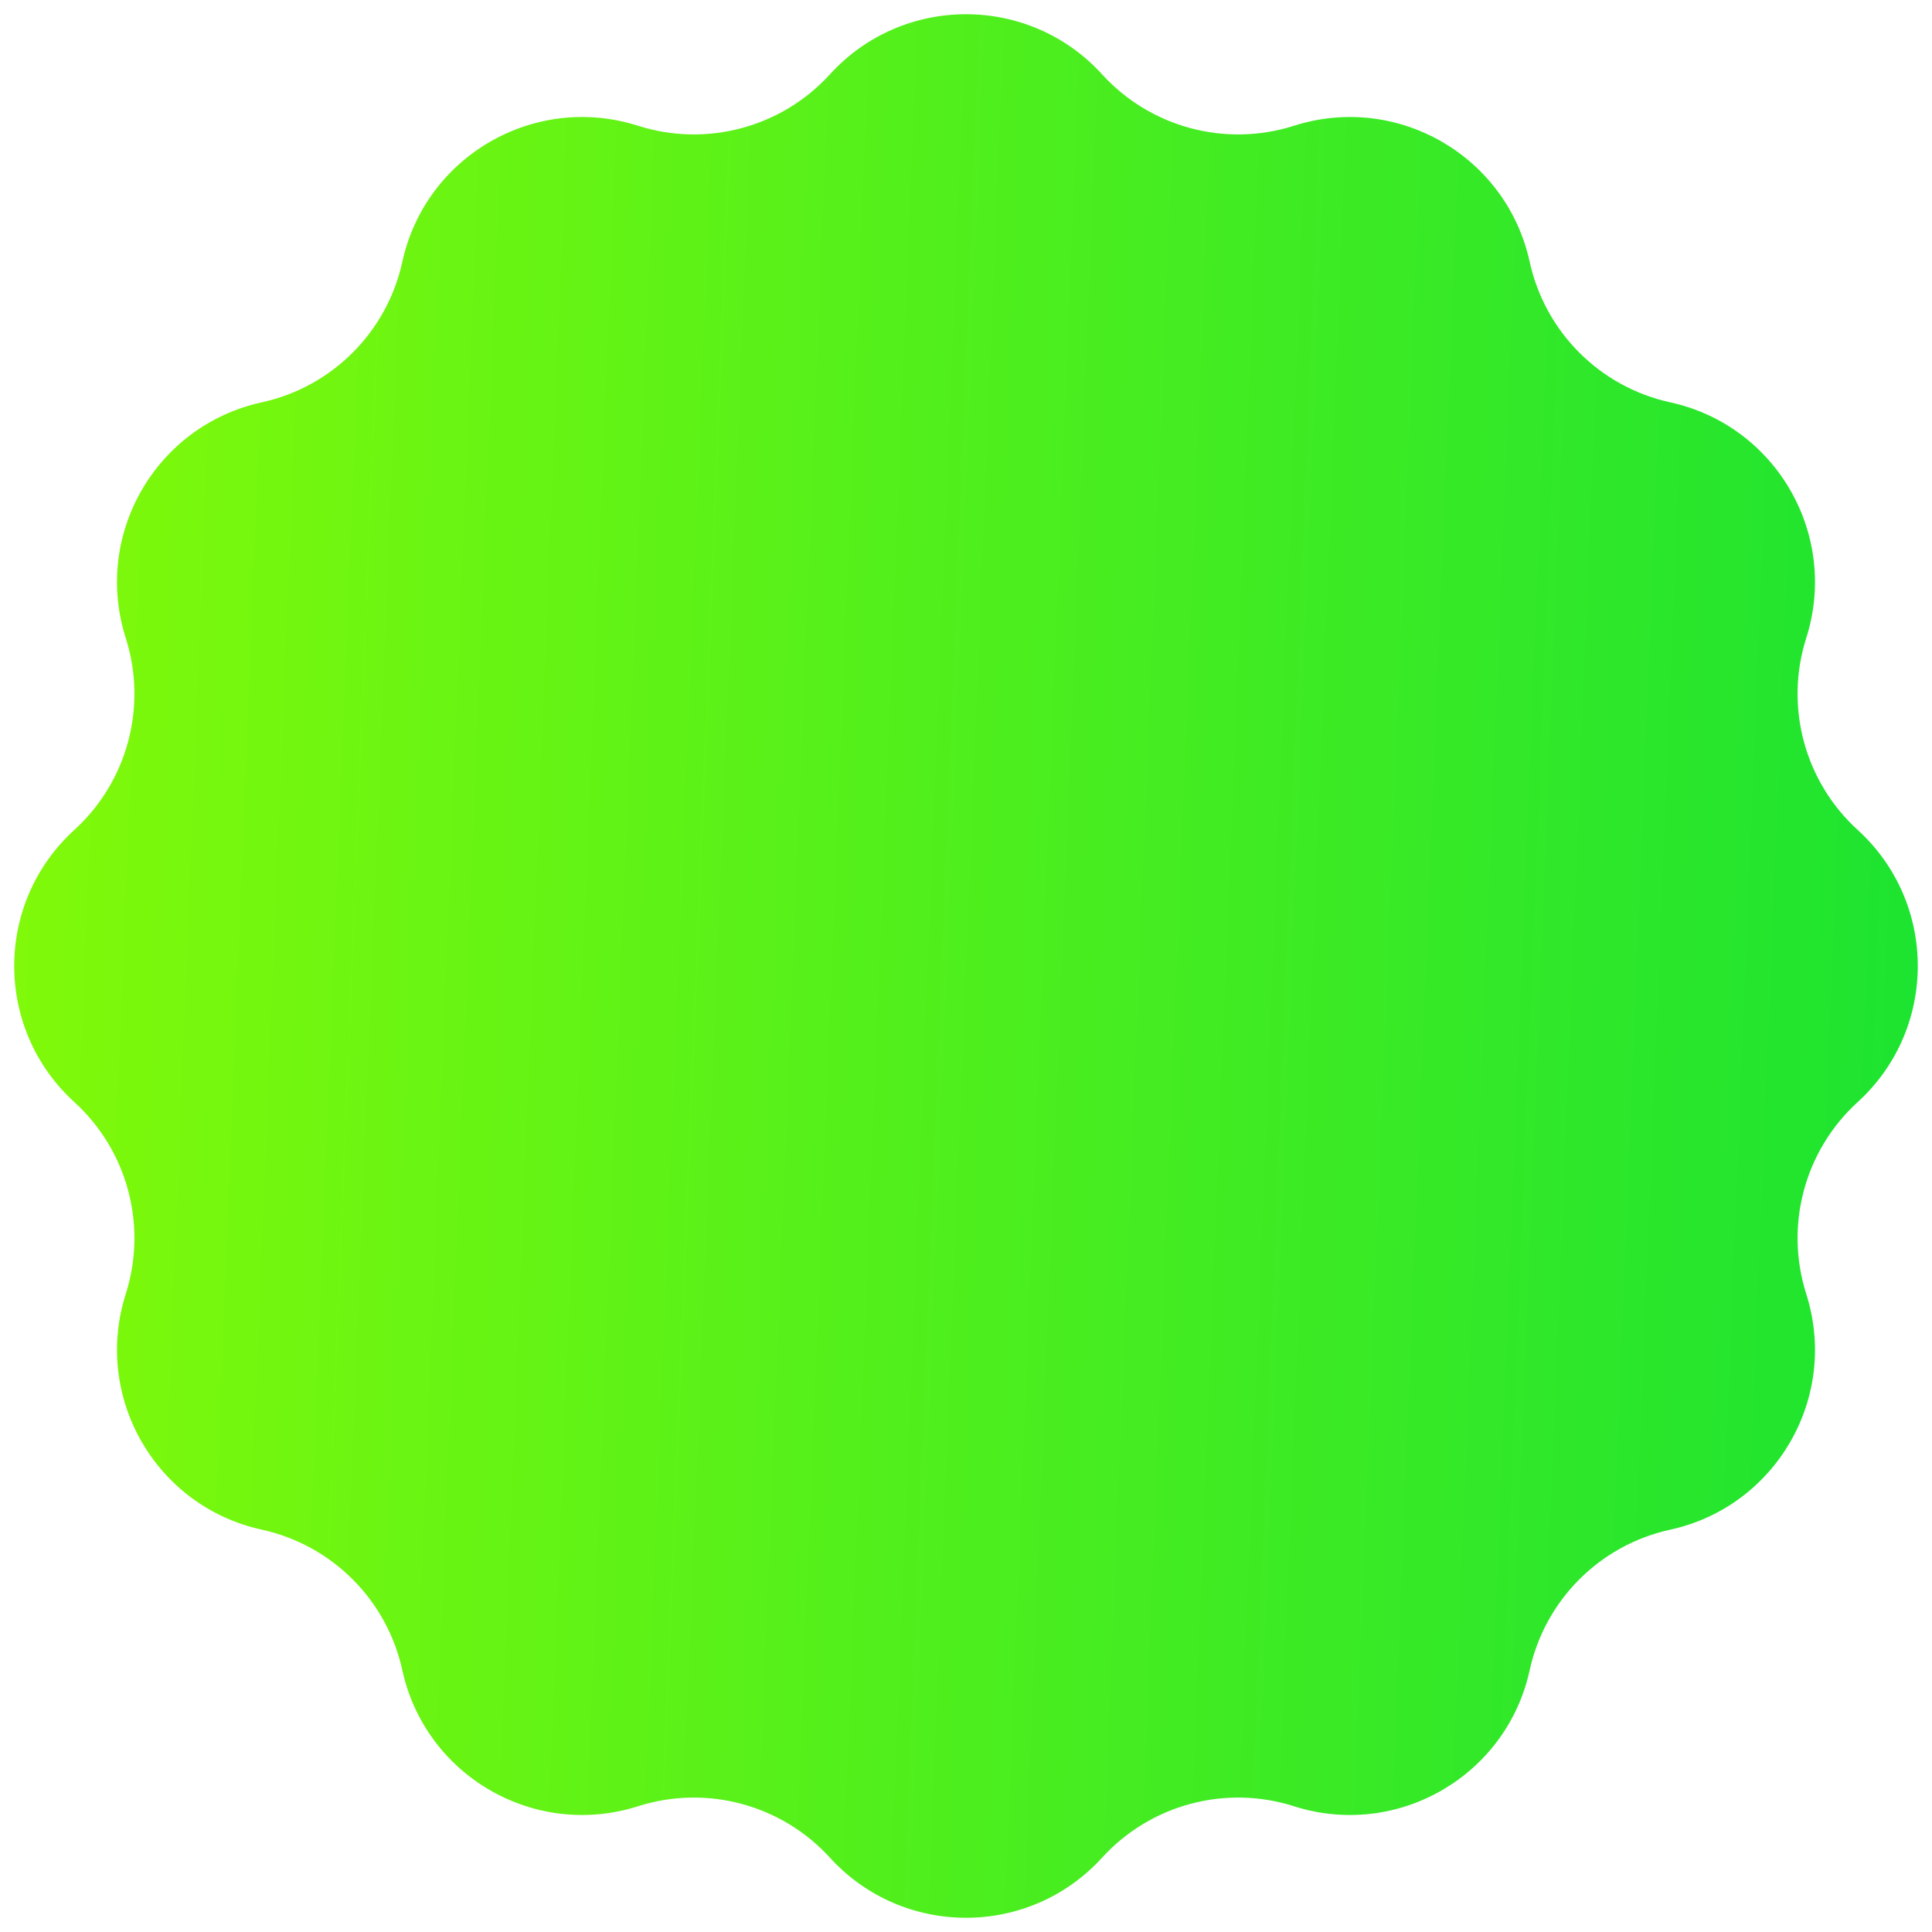
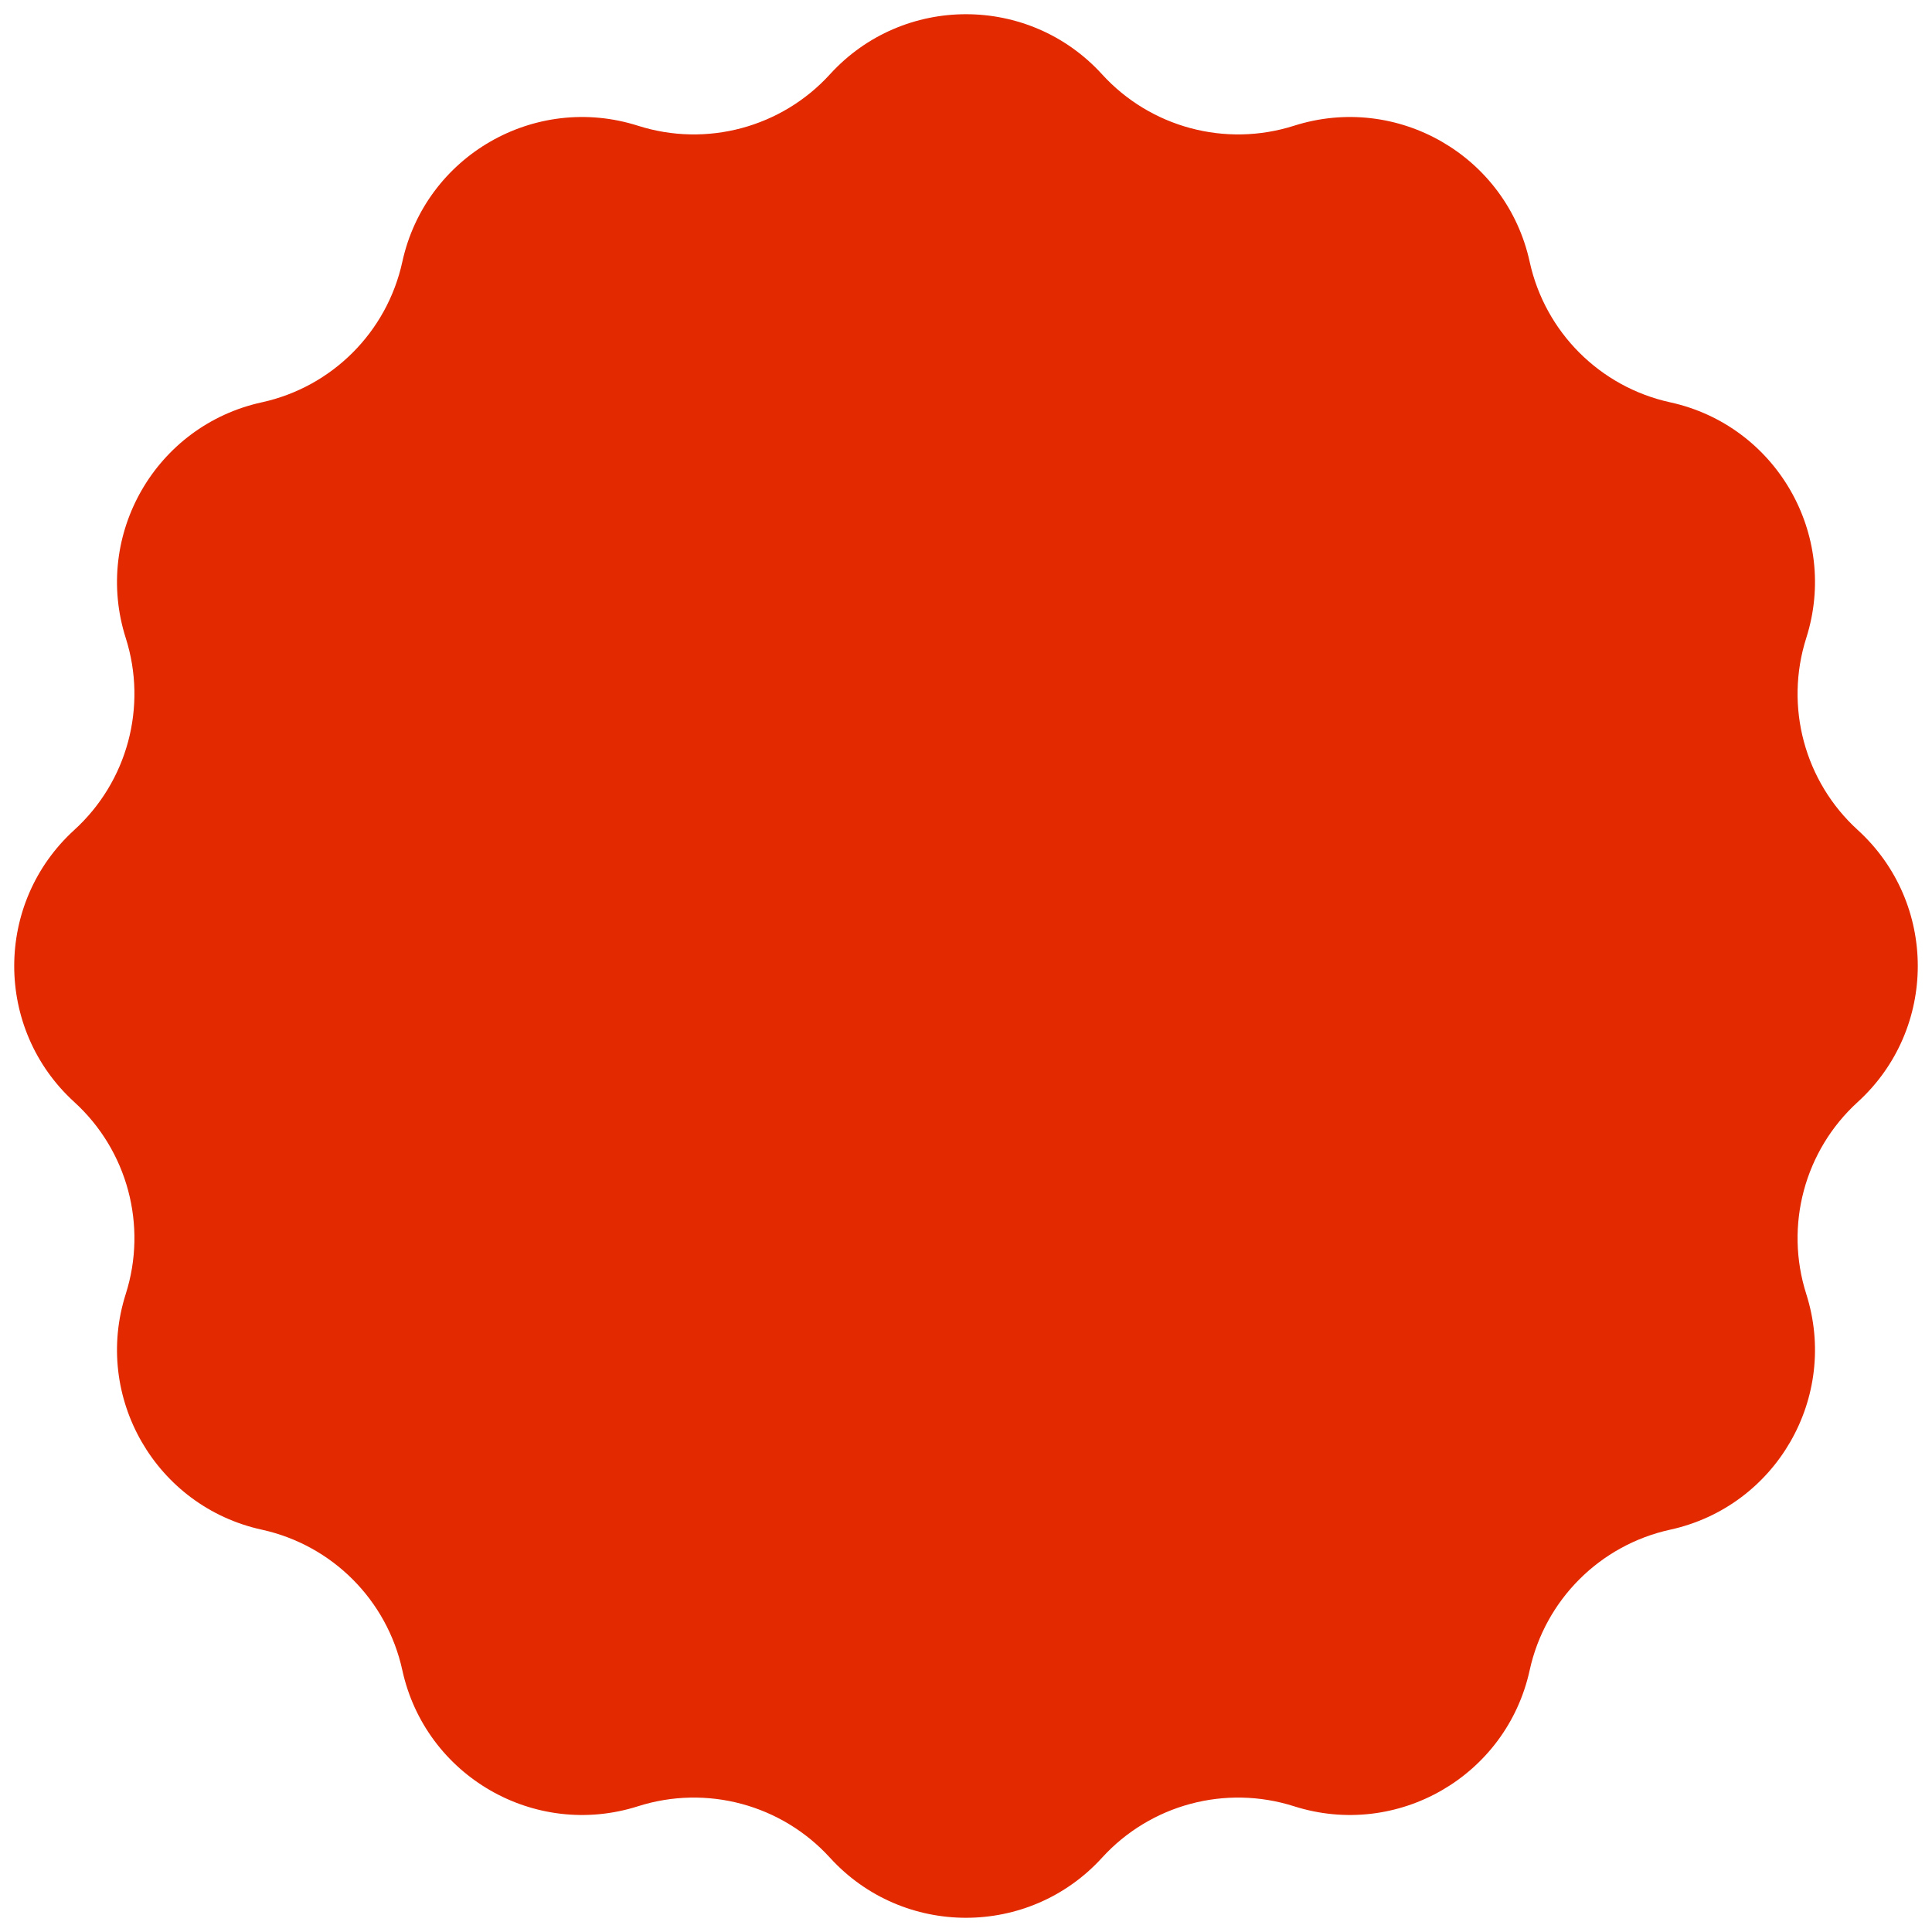
<svg xmlns="http://www.w3.org/2000/svg" width="103" height="103" viewBox="0 0 103 103" fill="none">
  <path d="M44.246 3.962C48.138 -0.31 54.862 -0.31 58.754 3.962C61.337 6.796 65.333 7.867 68.986 6.704C74.494 4.95 80.317 8.312 81.551 13.958C82.371 17.704 85.296 20.63 89.042 21.449C94.688 22.683 98.05 28.506 96.296 34.014C95.133 37.667 96.204 41.663 99.038 44.246C103.31 48.138 103.31 54.862 99.038 58.754C96.204 61.337 95.133 65.333 96.296 68.986C98.05 74.494 94.688 80.317 89.042 81.551C85.296 82.371 82.371 85.296 81.551 89.042C80.317 94.688 74.494 98.05 68.986 96.296C65.333 95.133 61.337 96.204 58.754 99.038C54.862 103.31 48.138 103.31 44.246 99.038C41.663 96.204 37.667 95.133 34.014 96.296C28.506 98.05 22.683 94.688 21.449 89.042C20.63 85.296 17.704 82.371 13.958 81.551C8.312 80.317 4.95 74.494 6.704 68.986C7.867 65.333 6.796 61.337 3.962 58.754C-0.31 54.862 -0.31 48.138 3.962 44.246C6.796 41.663 7.867 37.667 6.704 34.014C4.95 28.506 8.312 22.683 13.958 21.449C17.704 20.63 20.63 17.704 21.449 13.958C22.683 8.312 28.506 4.95 34.014 6.704C37.667 7.867 41.663 6.796 44.246 3.962Z" fill="url(#paint0_linear_2_15)" />
  <defs>
    <linearGradient id="paint0_linear_2_15" x1="-4" y1="-4" x2="111.256" y2="0.61" gradientUnits="userSpaceOnUse">
-       <stop stop-color="#87FB07" />
-       <stop offset="1" stop-color="#16E233" />
+       <stop stop-color="#E22900" />
+       <stop offset="1" stop-color="#E22900" />
    </linearGradient>
  </defs>
</svg>
